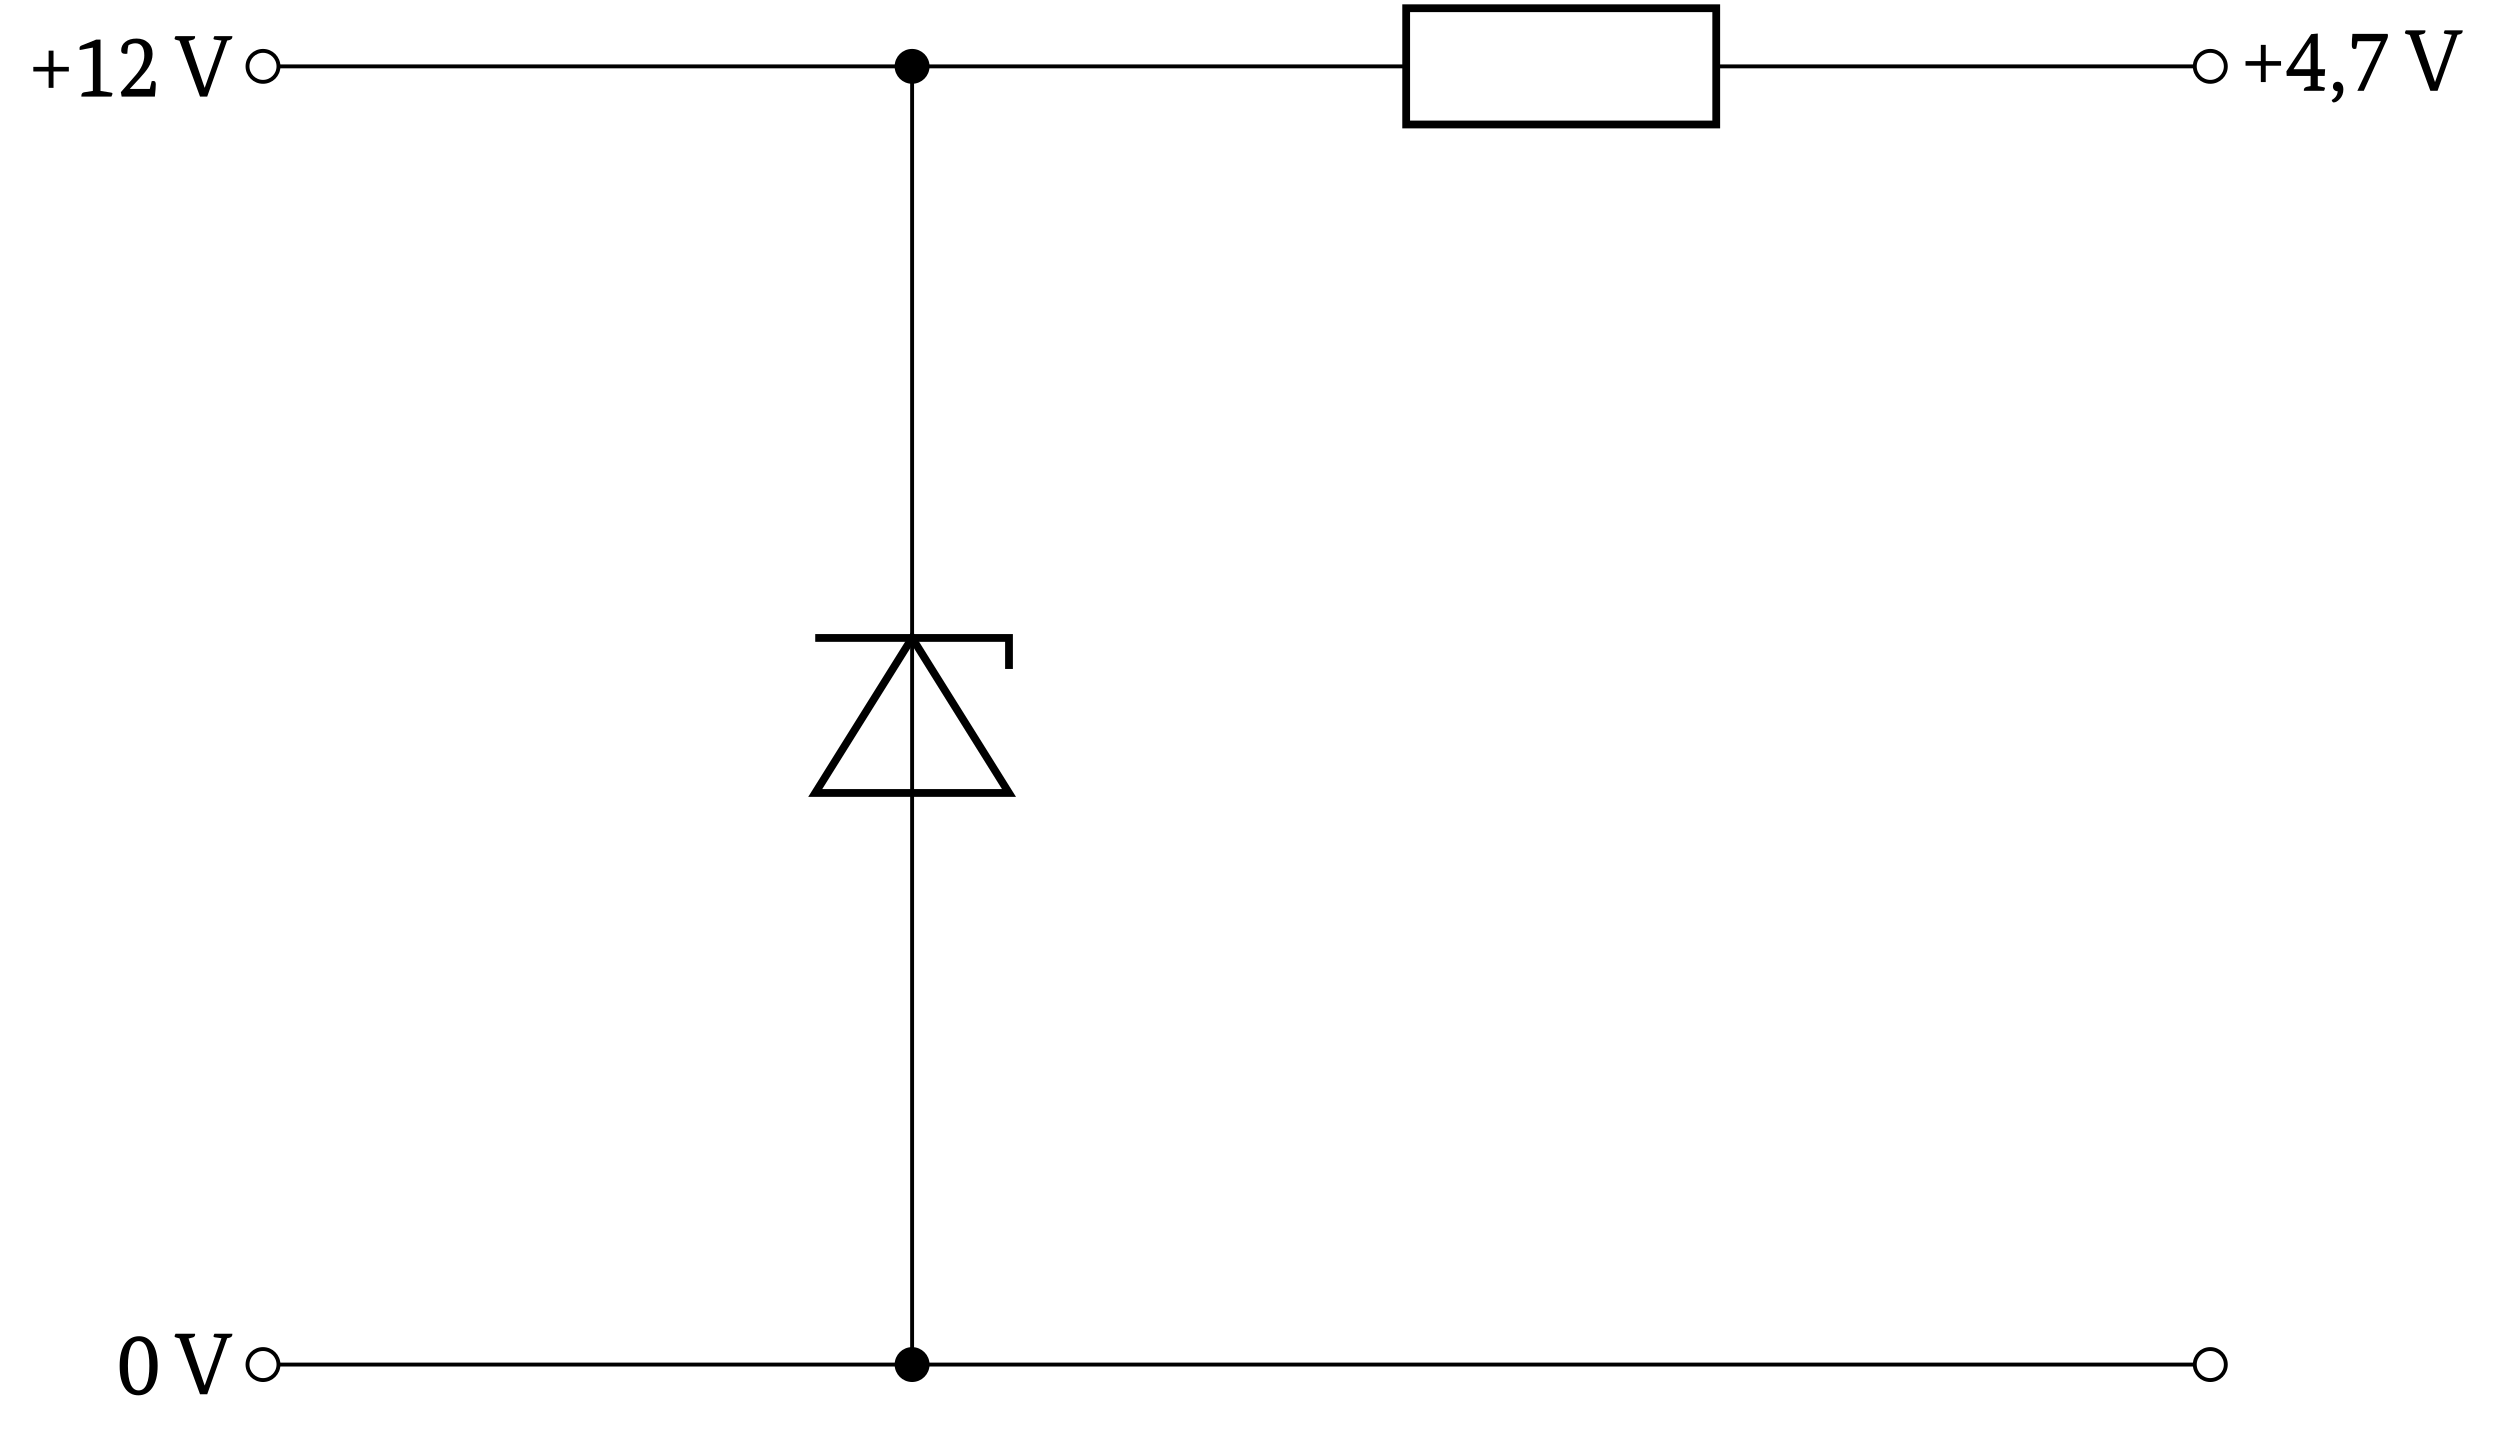
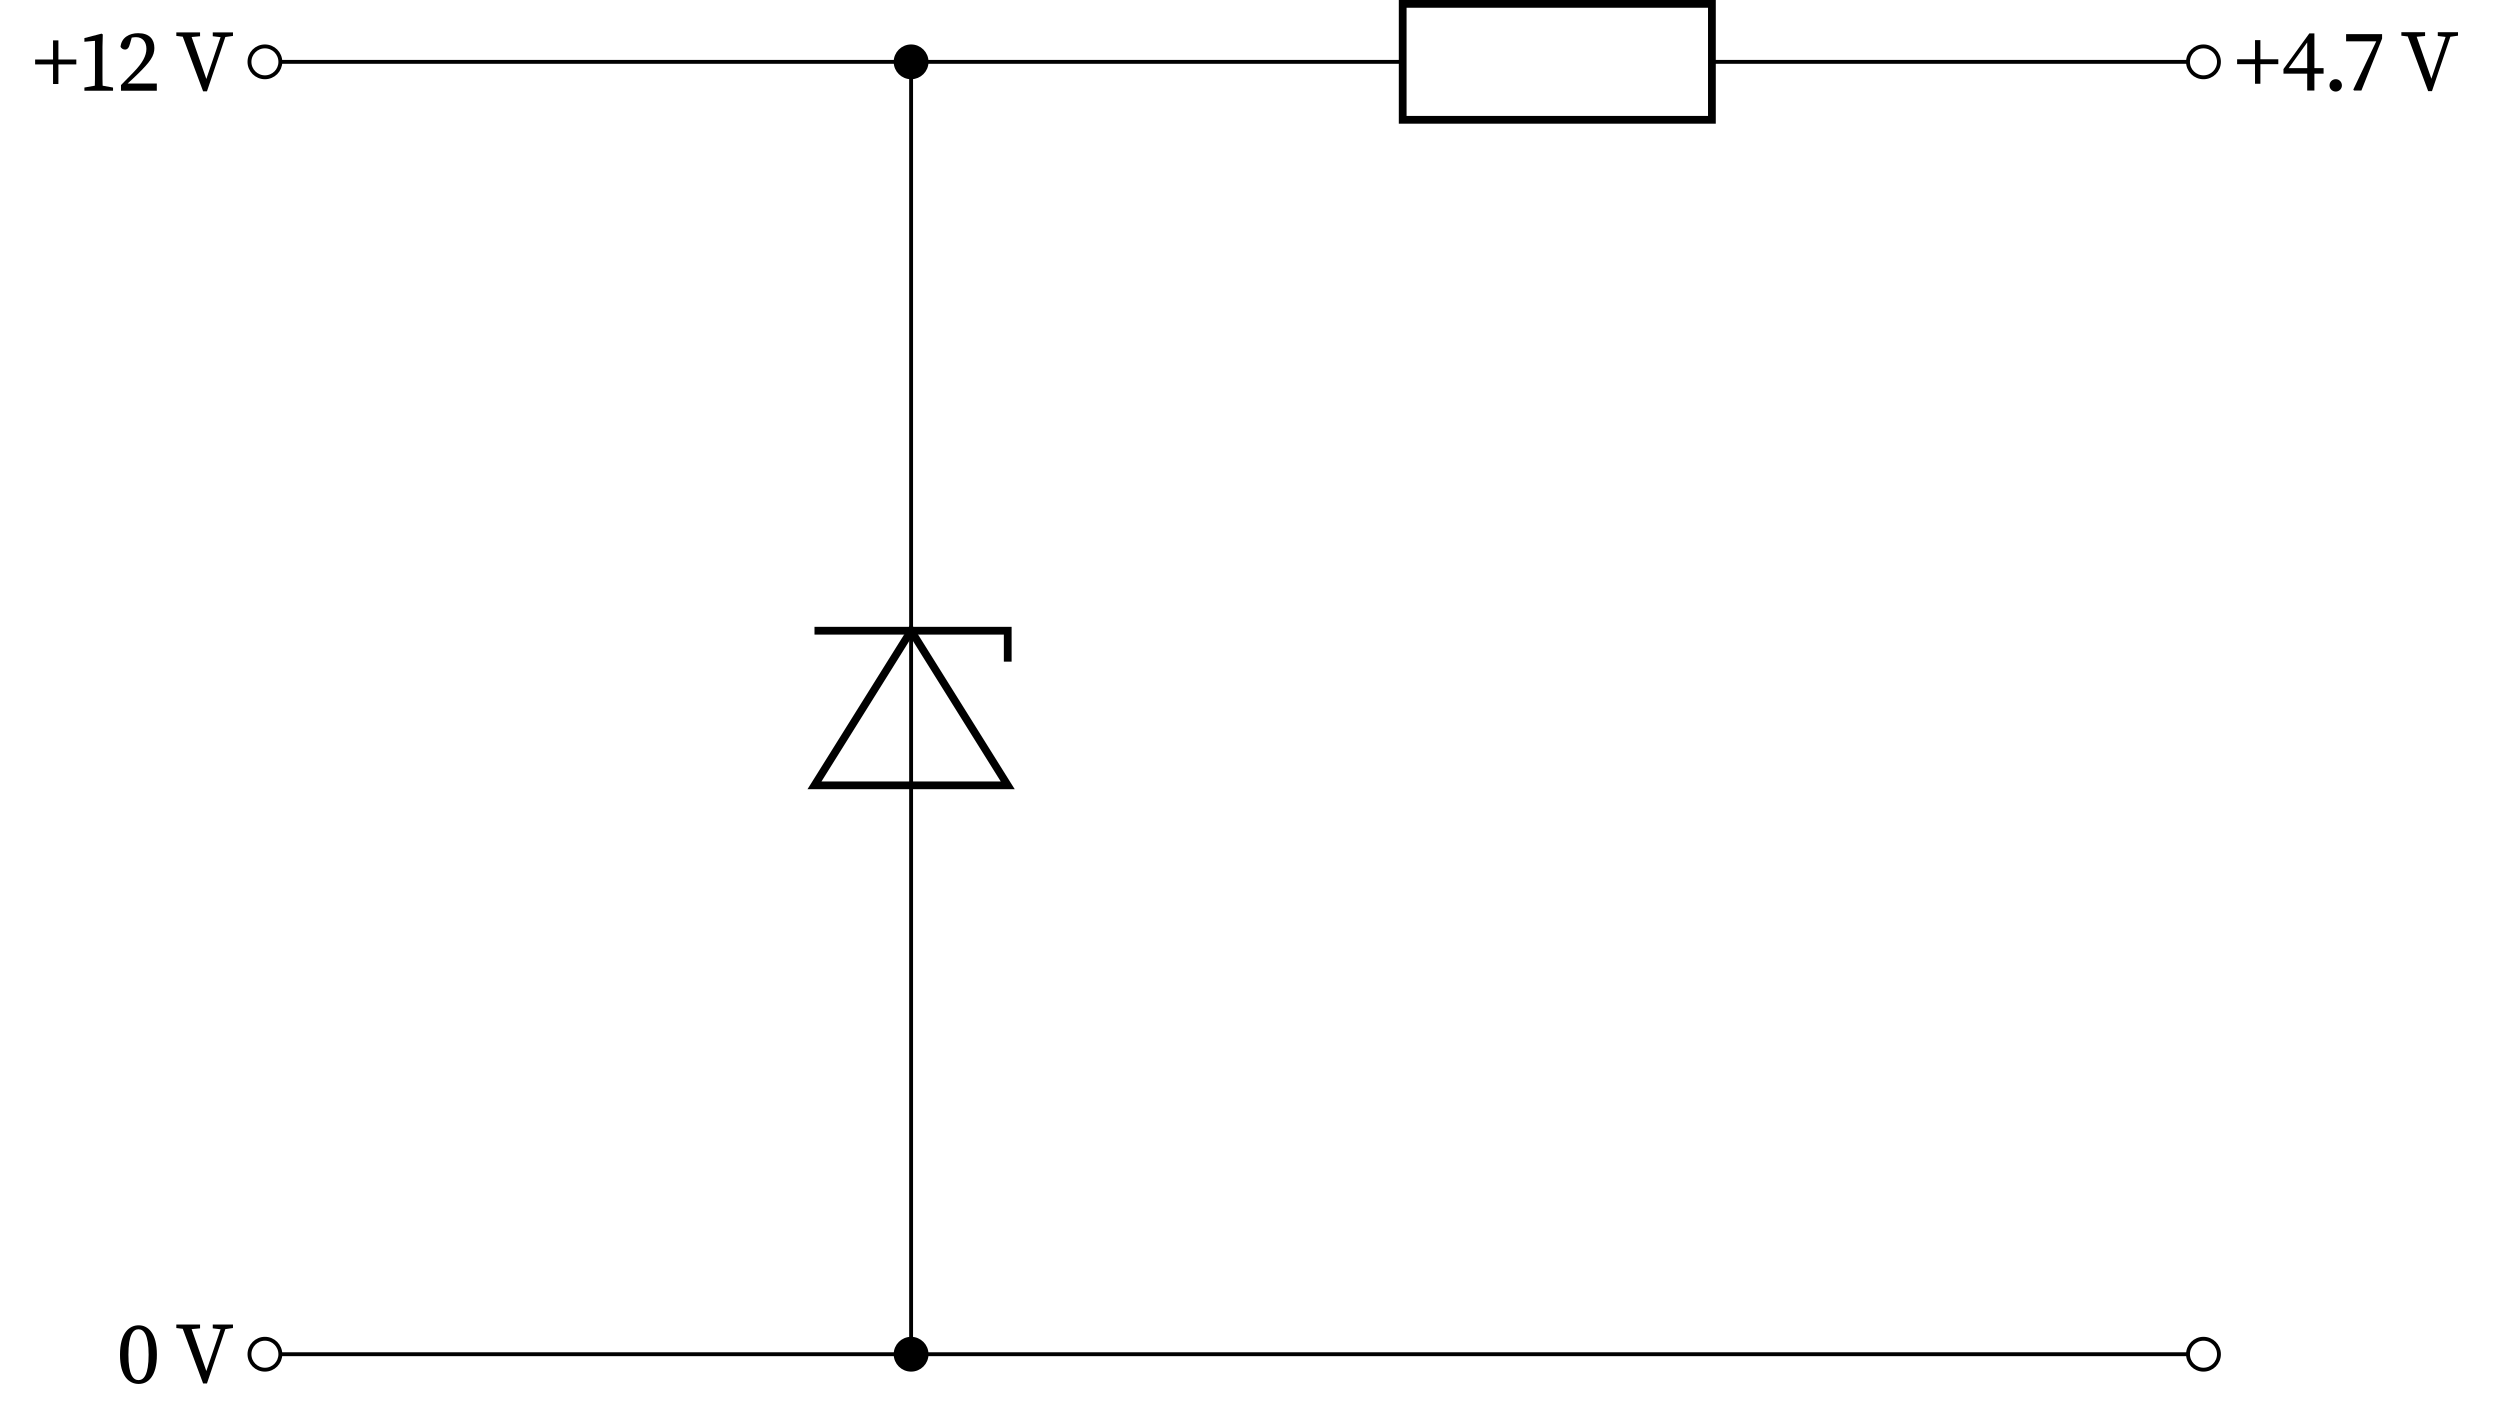
- <svg xmlns="http://www.w3.org/2000/svg" xmlns:xlink="http://www.w3.org/1999/xlink" width="255.118pt" height="145.743pt" viewBox="0 0 255.118 145.743" version="1.2">
+ <svg xmlns="http://www.w3.org/2000/svg" xmlns:xlink="http://www.w3.org/1999/xlink" width="255.119" height="145.099" viewBox="0 0 255.119 145.099">
  <defs>
    <g>
-       <symbol overflow="visible" id="glyph0-0">
-         <path style="stroke:none;" d="M 0.453 0 L 0.453 -6.25 L 4.812 -6.25 L 4.812 0 Z M 0.891 -0.453 L 4.359 -0.453 L 4.359 -5.812 L 0.891 -5.812 Z M 0.891 -0.453 " />
-       </symbol>
-       <symbol overflow="visible" id="glyph0-1">
-         <path style="stroke:none;" d="M 2.234 -0.391 C 2.961 -0.391 3.328 -1.227 3.328 -2.906 C 3.328 -4.582 2.961 -5.422 2.234 -5.422 C 1.504 -5.422 1.141 -4.582 1.141 -2.906 C 1.141 -1.227 1.504 -0.391 2.234 -0.391 Z M 2.203 0.109 C 1.617 0.109 1.16 -0.141 0.828 -0.641 C 0.473 -1.16 0.297 -1.914 0.297 -2.906 C 0.297 -3.883 0.484 -4.641 0.859 -5.172 C 1.211 -5.672 1.688 -5.922 2.281 -5.922 C 2.863 -5.922 3.316 -5.672 3.641 -5.172 C 3.992 -4.648 4.172 -3.895 4.172 -2.906 C 4.172 -1.926 3.984 -1.172 3.609 -0.641 C 3.254 -0.141 2.785 0.109 2.203 0.109 Z M 2.203 0.109 " />
-       </symbol>
-       <symbol overflow="visible" id="glyph0-2">
-         <path style="stroke:none;" d="M 5.844 -6.172 C 5.844 -6.141 5.844 -6.113 5.844 -6.094 C 5.844 -5.926 5.742 -5.816 5.547 -5.766 L 5.312 -5.719 L 3.281 0 L 2.547 0 L 0.453 -5.703 L 0.078 -5.797 C -0.004 -5.816 -0.047 -5.859 -0.047 -5.922 C -0.047 -5.973 -0.016 -6.055 0.047 -6.172 L 2.031 -6.172 C 2.039 -6.141 2.047 -6.113 2.047 -6.094 C 2.047 -5.926 1.945 -5.82 1.75 -5.781 L 1.375 -5.688 L 3.016 -0.906 L 3.031 -0.906 L 4.734 -5.719 L 4.047 -5.812 C 3.961 -5.832 3.922 -5.867 3.922 -5.922 C 3.922 -5.961 3.953 -6.047 4.016 -6.172 Z M 5.844 -6.172 " />
-       </symbol>
-       <symbol overflow="visible" id="glyph0-3">
-         <path style="stroke:none;" d="M 2.484 -3.031 L 4.047 -3.031 L 4.047 -2.562 L 2.484 -2.562 L 2.484 -0.891 L 1.984 -0.891 L 1.984 -2.562 L 0.422 -2.562 L 0.422 -3.031 L 1.984 -3.031 L 1.984 -4.688 L 2.484 -4.688 Z M 2.484 -3.031 " />
-       </symbol>
-       <symbol overflow="visible" id="glyph0-4">
-         <path style="stroke:none;" d="M 2.031 -0.578 L 2.031 -5 L 0.688 -4.75 C 0.676 -4.82 0.672 -4.883 0.672 -4.938 C 0.672 -5.07 0.742 -5.164 0.891 -5.219 L 2.359 -5.812 L 2.812 -5.812 L 2.812 -0.578 L 3.891 -0.406 C 3.984 -0.395 4.031 -0.359 4.031 -0.297 C 4.031 -0.242 3.992 -0.145 3.922 0 L 0.859 0 C 0.859 -0.02 0.859 -0.047 0.859 -0.078 C 0.859 -0.285 0.953 -0.406 1.141 -0.438 Z M 2.031 -0.578 " />
-       </symbol>
-       <symbol overflow="visible" id="glyph0-5">
-         <path style="stroke:none;" d="M 0.422 -0.453 L 1.938 -2.188 C 2.52 -2.863 2.812 -3.531 2.812 -4.188 C 2.812 -5.02 2.508 -5.438 1.906 -5.438 C 1.676 -5.438 1.441 -5.375 1.203 -5.25 C 1.129 -5.008 1.086 -4.719 1.078 -4.375 C 1.004 -4.363 0.938 -4.359 0.875 -4.359 C 0.594 -4.359 0.453 -4.473 0.453 -4.703 C 0.453 -5.066 0.594 -5.359 0.875 -5.578 C 1.156 -5.805 1.539 -5.922 2.031 -5.922 C 2.508 -5.922 2.898 -5.781 3.203 -5.5 C 3.504 -5.227 3.656 -4.844 3.656 -4.344 C 3.656 -3.895 3.516 -3.441 3.234 -2.984 C 3.055 -2.691 2.754 -2.316 2.328 -1.859 L 1.344 -0.797 L 1.344 -0.781 L 3.375 -0.781 L 3.562 -1.562 C 3.613 -1.582 3.676 -1.594 3.75 -1.594 C 3.906 -1.594 3.984 -1.477 3.984 -1.25 C 3.984 -1.008 3.953 -0.594 3.891 0 L 0.5 0 Z M 0.422 -0.453 " />
-       </symbol>
-       <symbol overflow="visible" id="glyph0-6">
-         <path style="stroke:none;" d="M 0.125 -1.984 L 2.656 -5.781 L 3.328 -5.844 L 3.328 -2.203 L 4.078 -2.203 L 4.031 -1.516 L 3.328 -1.516 L 3.328 -0.484 L 3.938 -0.359 C 4.02 -0.348 4.062 -0.316 4.062 -0.266 C 4.062 -0.234 4.031 -0.145 3.969 0 L 1.906 0 C 1.906 -0.02 1.906 -0.047 1.906 -0.078 C 1.906 -0.242 2.004 -0.352 2.203 -0.406 L 2.594 -0.484 L 2.594 -1.516 L 0.156 -1.516 Z M 0.859 -2.203 L 2.594 -2.203 L 2.594 -4.891 L 2.578 -4.891 L 0.859 -2.219 Z M 0.859 -2.203 " />
-       </symbol>
-       <symbol overflow="visible" id="glyph0-7">
-         <path style="stroke:none;" d="M 0.891 -0.922 C 1.055 -0.922 1.191 -0.852 1.297 -0.719 C 1.41 -0.582 1.469 -0.391 1.469 -0.141 C 1.469 0.254 1.344 0.582 1.094 0.844 C 0.883 1.07 0.68 1.188 0.484 1.188 C 0.391 1.188 0.32 1.102 0.281 0.938 C 0.664 0.738 0.867 0.441 0.891 0.047 C 0.754 0.047 0.641 0.004 0.547 -0.078 C 0.453 -0.172 0.406 -0.285 0.406 -0.422 C 0.406 -0.578 0.445 -0.695 0.531 -0.781 C 0.625 -0.875 0.742 -0.922 0.891 -0.922 Z M 0.891 -0.922 " />
-       </symbol>
-       <symbol overflow="visible" id="glyph0-8">
-         <path style="stroke:none;" d="M 0.484 -4.656 C 0.484 -5.031 0.504 -5.414 0.547 -5.812 L 4.125 -5.812 C 4.156 -5.77 4.172 -5.707 4.172 -5.625 C 4.172 -5.5 4.133 -5.363 4.062 -5.219 L 1.703 0 L 1.047 0 L 3.453 -5.062 L 1.078 -5.062 L 0.938 -4.312 C 0.875 -4.281 0.805 -4.266 0.734 -4.266 C 0.566 -4.266 0.484 -4.395 0.484 -4.656 Z M 0.484 -4.656 " />
-       </symbol>
+       <g id="glyph-0-0">
+         <path d="M 1.203 -2.875 C 1.203 -4.953 1.703 -5.469 2.234 -5.469 C 2.766 -5.469 3.266 -4.938 3.266 -2.875 C 3.266 -0.797 2.766 -0.281 2.234 -0.281 C 1.703 -0.281 1.203 -0.781 1.203 -2.875 Z M 2.25 -5.875 C 1.281 -5.875 0.344 -5.078 0.344 -2.875 C 0.344 -0.656 1.281 0.109 2.25 0.109 C 3.203 0.109 4.109 -0.656 4.109 -2.875 C 4.109 -5.078 3.203 -5.875 2.25 -5.875 Z M 2.25 -5.875 " />
+       </g>
+       <g id="glyph-0-1">
+         <path d="M 2.875 0.062 L 3.266 0.062 L 5.141 -5.484 L 5.922 -5.594 L 5.922 -5.953 L 3.859 -5.953 L 3.859 -5.562 L 4.656 -5.469 L 3.203 -1.203 L 1.703 -5.484 L 2.562 -5.562 L 2.562 -5.953 L 0.141 -5.953 L 0.141 -5.594 L 0.797 -5.516 Z M 2.875 0.062 " />
+       </g>
+       <g id="glyph-0-2">
+         <path d="M 2.094 -0.688 L 2.641 -0.688 L 2.641 -2.688 L 4.469 -2.688 L 4.469 -3.188 L 2.641 -3.188 L 2.641 -5.141 L 2.094 -5.141 L 2.094 -3.188 L 0.266 -3.188 L 0.266 -2.688 L 2.094 -2.688 Z M 2.094 -0.688 " />
+       </g>
+       <g id="glyph-0-3">
+         <path d="M 0.562 -5.375 L 0.562 -5 L 1.641 -5.094 L 1.641 -1.875 C 1.641 -1.422 1.641 -0.969 1.625 -0.516 L 0.562 -0.328 L 0.562 0 L 3.484 0 L 3.484 -0.328 L 2.422 -0.516 C 2.406 -0.969 2.406 -1.422 2.406 -1.875 L 2.406 -4.469 L 2.438 -5.75 L 2.312 -5.828 Z M 0.562 -5.375 " />
+       </g>
+       <g id="glyph-0-4">
+         <path d="M 0.5 0 L 4.156 0 L 4.156 -0.734 L 1.172 -0.734 C 1.547 -1.062 1.891 -1.406 2.141 -1.641 C 3.516 -2.969 3.906 -3.578 3.906 -4.359 C 3.906 -5.25 3.406 -5.875 2.25 -5.875 C 1.359 -5.875 0.547 -5.438 0.453 -4.484 C 0.547 -4.312 0.719 -4.203 0.906 -4.203 C 1.156 -4.203 1.312 -4.375 1.422 -4.812 L 1.594 -5.422 C 1.766 -5.453 1.922 -5.469 2.031 -5.469 C 2.688 -5.469 3.094 -5 3.094 -4.281 C 3.094 -3.578 2.703 -2.844 1.812 -1.922 C 1.422 -1.516 0.969 -1.047 0.5 -0.578 Z M 0.5 0 " />
+       </g>
+       <g id="glyph-0-5">
+         <path d="M 4.359 -1.719 L 4.359 -2.281 L 3.422 -2.281 L 3.422 -5.828 L 2.906 -5.828 L 0.266 -2.188 L 0.266 -1.719 L 2.688 -1.719 L 2.688 0 L 3.422 0 L 3.422 -1.719 Z M 0.797 -2.281 L 2.688 -4.906 L 2.688 -2.281 Z M 0.797 -2.281 " />
+       </g>
+       <g id="glyph-0-6">
+         <path d="M 1.344 0.109 C 1.688 0.109 1.969 -0.172 1.969 -0.516 C 1.969 -0.875 1.688 -1.156 1.344 -1.156 C 0.984 -1.156 0.703 -0.875 0.703 -0.516 C 0.703 -0.172 0.984 0.109 1.344 0.109 Z M 1.344 0.109 " />
+       </g>
+       <g id="glyph-0-7">
+         <path d="M 0.984 -0.094 L 1.062 0 L 1.812 0 L 3.922 -5.297 L 3.922 -5.75 L 0.25 -5.75 L 0.25 -5.016 L 3.328 -5.016 Z M 0.984 -0.094 " />
+       </g>
    </g>
-     <clipPath id="clip1">
-       <path d="M 19 132 L 35 132 L 35 145.363 L 19 145.363 Z M 19 132 " />
+     <clipPath id="clip-0">
+       <path clip-rule="nonzero" d="M 19 131 L 35 131 L 35 144.203 L 19 144.203 Z M 19 131 " />
    </clipPath>
-     <clipPath id="clip2">
-       <path d="M 218 132 L 233 132 L 233 145.363 L 218 145.363 Z M 218 132 " />
+     <clipPath id="clip-1">
+       <path clip-rule="nonzero" d="M 217 131 L 233 131 L 233 144.203 L 217 144.203 Z M 217 131 " />
    </clipPath>
-     <clipPath id="clip3">
-       <path d="M 19 0.121 L 35 0.121 L 35 14 L 19 14 Z M 19 0.121 " />
-     </clipPath>
-     <clipPath id="clip4">
-       <path d="M 143 0.121 L 176 0.121 L 176 14 L 143 14 Z M 143 0.121 " />
-     </clipPath>
-     <clipPath id="clip5">
-       <path d="M 218 0.121 L 233 0.121 L 233 14 L 218 14 Z M 218 0.121 " />
-     </clipPath>
-     <clipPath id="clip6">
-       <path d="M 85 132 L 101 132 L 101 145.363 L 85 145.363 Z M 85 132 " />
-     </clipPath>
-     <clipPath id="clip7">
-       <path d="M 85 0.121 L 101 0.121 L 101 14 L 85 14 Z M 85 0.121 " />
+     <clipPath id="clip-2">
+       <path clip-rule="nonzero" d="M 85 131 L 101 131 L 101 144.203 L 85 144.203 Z M 85 131 " />
    </clipPath>
  </defs>
-   <g id="surface1">
-     <path style="fill:none;stroke-width:0.399;stroke-linecap:butt;stroke-linejoin:miter;stroke:rgb(0%,0%,0%);stroke-opacity:1;stroke-miterlimit:10;" d="M 0.002 -0.001 L 33.233 -0.001 M 33.233 -0.001 L 132.936 -0.001 M 132.936 -0.001 L 199.403 -0.001 " transform="matrix(0.996555,0,0,-0.996555,26.83821,139.249)" />
-     <g style="fill:rgb(0%,0%,0%);fill-opacity:1;">
-       <use xlink:href="#glyph0-1" x="11.914" y="142.279" />
-     </g>
-     <g style="fill:rgb(0%,0%,0%);fill-opacity:1;">
-       <use xlink:href="#glyph0-2" x="17.865" y="142.279" />
-     </g>
-     <path style=" stroke:none;fill-rule:nonzero;fill:rgb(100%,100%,100%);fill-opacity:1;" d="M 28.418 139.25 C 28.418 138.375 27.711 137.668 26.84 137.668 C 25.965 137.668 25.258 138.375 25.258 139.25 C 25.258 140.121 25.965 140.832 26.84 140.832 C 27.711 140.832 28.418 140.121 28.418 139.25 Z M 28.418 139.25 " />
-     <g clip-path="url(#clip1)" clip-rule="nonzero">
-       <path style="fill:none;stroke-width:0.399;stroke-linecap:butt;stroke-linejoin:miter;stroke:rgb(0%,0%,0%);stroke-opacity:1;stroke-miterlimit:10;" d="M 1.585 -0.001 C 1.585 0.877 0.876 1.587 0.002 1.587 C -0.876 1.587 -1.586 0.877 -1.586 -0.001 C -1.586 -0.875 -0.876 -1.588 0.002 -1.588 C 0.876 -1.588 1.585 -0.875 1.585 -0.001 Z M 1.585 -0.001 " transform="matrix(0.996555,0,0,-0.996555,26.83821,139.249)" />
-     </g>
-     <path style=" stroke:none;fill-rule:nonzero;fill:rgb(100%,100%,100%);fill-opacity:1;" d="M 227.137 139.25 C 227.137 138.375 226.43 137.668 225.555 137.668 C 224.68 137.668 223.973 138.375 223.973 139.25 C 223.973 140.121 224.68 140.832 225.555 140.832 C 226.43 140.832 227.137 140.121 227.137 139.25 Z M 227.137 139.25 " />
-     <g clip-path="url(#clip2)" clip-rule="nonzero">
-       <path style="fill:none;stroke-width:0.399;stroke-linecap:butt;stroke-linejoin:miter;stroke:rgb(0%,0%,0%);stroke-opacity:1;stroke-miterlimit:10;" d="M 200.991 -0.001 C 200.991 0.877 200.282 1.587 199.403 1.587 C 198.525 1.587 197.816 0.877 197.816 -0.001 C 197.816 -0.875 198.525 -1.588 199.403 -1.588 C 200.282 -1.588 200.991 -0.875 200.991 -0.001 Z M 200.991 -0.001 " transform="matrix(0.996555,0,0,-0.996555,26.83821,139.249)" />
-     </g>
-     <path style="fill:none;stroke-width:0.399;stroke-linecap:butt;stroke-linejoin:miter;stroke:rgb(0%,0%,0%);stroke-opacity:1;stroke-miterlimit:10;" d="M 0.002 132.934 L 33.233 132.934 M 33.233 132.934 L 117.061 132.934 M 148.811 132.934 L 199.403 132.934 " transform="matrix(0.996555,0,0,-0.996555,26.83821,139.249)" />
-     <g style="fill:rgb(0%,0%,0%);fill-opacity:1;">
-       <use xlink:href="#glyph0-3" x="2.978" y="9.856" />
-       <use xlink:href="#glyph0-4" x="7.445" y="9.856" />
-       <use xlink:href="#glyph0-5" x="11.913" y="9.856" />
-     </g>
-     <g style="fill:rgb(0%,0%,0%);fill-opacity:1;">
-       <use xlink:href="#glyph0-2" x="17.864" y="9.856" />
-     </g>
-     <path style=" stroke:none;fill-rule:nonzero;fill:rgb(100%,100%,100%);fill-opacity:1;" d="M 28.418 6.773 C 28.418 5.898 27.711 5.191 26.84 5.191 C 25.965 5.191 25.258 5.898 25.258 6.773 C 25.258 7.645 25.965 8.352 26.84 8.352 C 27.711 8.352 28.418 7.645 28.418 6.773 Z M 28.418 6.773 " />
-     <g clip-path="url(#clip3)" clip-rule="nonzero">
-       <path style="fill:none;stroke-width:0.399;stroke-linecap:butt;stroke-linejoin:miter;stroke:rgb(0%,0%,0%);stroke-opacity:1;stroke-miterlimit:10;" d="M 1.585 132.934 C 1.585 133.812 0.876 134.521 0.002 134.521 C -0.876 134.521 -1.586 133.812 -1.586 132.934 C -1.586 132.059 -0.876 131.35 0.002 131.35 C 0.876 131.35 1.585 132.059 1.585 132.934 Z M 1.585 132.934 " transform="matrix(0.996555,0,0,-0.996555,26.83821,139.249)" />
-     </g>
-     <g clip-path="url(#clip4)" clip-rule="nonzero">
-       <path style="fill:none;stroke-width:0.797;stroke-linecap:butt;stroke-linejoin:miter;stroke:rgb(0%,0%,0%);stroke-opacity:1;stroke-miterlimit:10;" d="M 117.061 138.888 L 148.811 138.888 L 148.811 126.983 L 117.061 126.983 Z M 117.061 138.888 " transform="matrix(0.996555,0,0,-0.996555,26.83821,139.249)" />
-     </g>
-     <path style=" stroke:none;fill-rule:nonzero;fill:rgb(100%,100%,100%);fill-opacity:1;" d="M 227.137 6.773 C 227.137 5.898 226.43 5.191 225.555 5.191 C 224.68 5.191 223.973 5.898 223.973 6.773 C 223.973 7.645 224.68 8.352 225.555 8.352 C 226.43 8.352 227.137 7.645 227.137 6.773 Z M 227.137 6.773 " />
-     <g clip-path="url(#clip5)" clip-rule="nonzero">
-       <path style="fill:none;stroke-width:0.399;stroke-linecap:butt;stroke-linejoin:miter;stroke:rgb(0%,0%,0%);stroke-opacity:1;stroke-miterlimit:10;" d="M 200.991 132.934 C 200.991 133.812 200.282 134.521 199.403 134.521 C 198.525 134.521 197.816 133.812 197.816 132.934 C 197.816 132.059 198.525 131.35 199.403 131.35 C 200.282 131.35 200.991 132.059 200.991 132.934 Z M 200.991 132.934 " transform="matrix(0.996555,0,0,-0.996555,26.83821,139.249)" />
-     </g>
-     <g style="fill:rgb(0%,0%,0%);fill-opacity:1;">
-       <use xlink:href="#glyph0-3" x="228.728" y="9.266" />
-       <use xlink:href="#glyph0-6" x="233.196" y="9.266" />
-       <use xlink:href="#glyph0-7" x="237.664" y="9.266" />
-       <use xlink:href="#glyph0-8" x="239.513" y="9.266" />
-     </g>
-     <g style="fill:rgb(0%,0%,0%);fill-opacity:1;">
-       <use xlink:href="#glyph0-2" x="245.464" y="9.266" />
-     </g>
-     <path style="fill:none;stroke-width:0.399;stroke-linecap:butt;stroke-linejoin:miter;stroke:rgb(0%,0%,0%);stroke-opacity:1;stroke-miterlimit:10;" d="M 66.469 -0.001 L 66.469 58.529 M 66.469 74.404 L 66.469 132.934 " transform="matrix(0.996555,0,0,-0.996555,26.83821,139.249)" />
-     <path style="fill:none;stroke-width:0.797;stroke-linecap:butt;stroke-linejoin:miter;stroke:rgb(0%,0%,0%);stroke-opacity:1;stroke-miterlimit:10;" d="M 66.469 74.404 L 76.39 58.529 L 56.548 58.529 Z M 66.469 74.404 " transform="matrix(0.996555,0,0,-0.996555,26.83821,139.249)" />
-     <path style="fill:none;stroke-width:0.399;stroke-linecap:butt;stroke-linejoin:miter;stroke:rgb(0%,0%,0%);stroke-opacity:1;stroke-miterlimit:10;" d="M 66.469 74.404 L 66.469 58.529 " transform="matrix(0.996555,0,0,-0.996555,26.83821,139.249)" />
-     <path style="fill:none;stroke-width:0.797;stroke-linecap:butt;stroke-linejoin:miter;stroke:rgb(0%,0%,0%);stroke-opacity:1;stroke-miterlimit:10;" d="M 56.548 74.404 L 76.39 74.404 L 76.39 71.229 " transform="matrix(0.996555,0,0,-0.996555,26.83821,139.249)" />
-     <path style=" stroke:none;fill-rule:nonzero;fill:rgb(0%,0%,0%);fill-opacity:1;" d="M 94.66 139.25 C 94.66 138.375 93.949 137.668 93.078 137.668 C 92.203 137.668 91.496 138.375 91.496 139.25 C 91.496 140.121 92.203 140.832 93.078 140.832 C 93.949 140.832 94.66 140.121 94.66 139.25 Z M 94.66 139.25 " />
-     <g clip-path="url(#clip6)" clip-rule="nonzero">
-       <path style="fill:none;stroke-width:0.399;stroke-linecap:butt;stroke-linejoin:miter;stroke:rgb(0%,0%,0%);stroke-opacity:1;stroke-miterlimit:10;" d="M 68.056 -0.001 C 68.056 0.877 67.343 1.587 66.469 1.587 C 65.591 1.587 64.881 0.877 64.881 -0.001 C 64.881 -0.875 65.591 -1.588 66.469 -1.588 C 67.343 -1.588 68.056 -0.875 68.056 -0.001 Z M 68.056 -0.001 " transform="matrix(0.996555,0,0,-0.996555,26.83821,139.249)" />
-     </g>
-     <path style=" stroke:none;fill-rule:nonzero;fill:rgb(0%,0%,0%);fill-opacity:1;" d="M 94.66 6.773 C 94.66 5.898 93.949 5.191 93.078 5.191 C 92.203 5.191 91.496 5.898 91.496 6.773 C 91.496 7.645 92.203 8.352 93.078 8.352 C 93.949 8.352 94.66 7.645 94.66 6.773 Z M 94.66 6.773 " />
-     <g clip-path="url(#clip7)" clip-rule="nonzero">
-       <path style="fill:none;stroke-width:0.399;stroke-linecap:butt;stroke-linejoin:miter;stroke:rgb(0%,0%,0%);stroke-opacity:1;stroke-miterlimit:10;" d="M 68.056 132.934 C 68.056 133.812 67.343 134.521 66.469 134.521 C 65.591 134.521 64.881 133.812 64.881 132.934 C 64.881 132.059 65.591 131.35 66.469 131.35 C 67.343 131.35 68.056 132.059 68.056 132.934 Z M 68.056 132.934 " transform="matrix(0.996555,0,0,-0.996555,26.83821,139.249)" />
-     </g>
+   <path fill="none" stroke-width="0.399" stroke-linecap="butt" stroke-linejoin="miter" stroke="rgb(0%, 0%, 0%)" stroke-opacity="1" stroke-miterlimit="10" d="M 0.001 -0 L 33.175 -0 M 33.175 -0 L 132.703 -0 M 132.703 -0 L 199.054 -0 " transform="matrix(0.993829, 0, 0, -0.993829, 27.03372, 138.1949)" />
+   <g fill="rgb(0%, 0%, 0%)" fill-opacity="1">
+     <use xlink:href="#glyph-0-0" x="11.901" y="141.118" />
  </g>
+   <g fill="rgb(0%, 0%, 0%)" fill-opacity="1">
+     <use xlink:href="#glyph-0-1" x="17.853" y="141.118" />
+   </g>
+   <path fill-rule="nonzero" fill="rgb(100%, 100%, 100%)" fill-opacity="1" d="M 28.609 138.195 C 28.609 137.324 27.906 136.617 27.035 136.617 C 26.164 136.617 25.457 137.324 25.457 138.195 C 25.457 139.066 26.164 139.773 27.035 139.773 C 27.906 139.773 28.609 139.066 28.609 138.195 Z M 28.609 138.195 " />
+   <g clip-path="url(#clip-0)">
+     <path fill="none" stroke-width="0.399" stroke-linecap="butt" stroke-linejoin="miter" stroke="rgb(0%, 0%, 0%)" stroke-opacity="1" stroke-miterlimit="10" d="M 1.585 -0 C 1.585 0.876 0.878 1.587 0.001 1.587 C -0.875 1.587 -1.586 0.876 -1.586 -0 C -1.586 -0.877 -0.875 -1.588 0.001 -1.588 C 0.878 -1.588 1.585 -0.877 1.585 -0 Z M 1.585 -0 " transform="matrix(0.993829, 0, 0, -0.993829, 27.03372, 138.1949)" />
+   </g>
+   <path fill-rule="nonzero" fill="rgb(100%, 100%, 100%)" fill-opacity="1" d="M 226.438 138.195 C 226.438 137.324 225.73 136.617 224.859 136.617 C 223.988 136.617 223.281 137.324 223.281 138.195 C 223.281 139.066 223.988 139.773 224.859 139.773 C 225.73 139.773 226.438 139.066 226.438 138.195 Z M 226.438 138.195 " />
+   <g clip-path="url(#clip-1)">
+     <path fill="none" stroke-width="0.399" stroke-linecap="butt" stroke-linejoin="miter" stroke="rgb(0%, 0%, 0%)" stroke-opacity="1" stroke-miterlimit="10" d="M 200.642 -0 C 200.642 0.876 199.931 1.587 199.054 1.587 C 198.178 1.587 197.466 0.876 197.466 -0 C 197.466 -0.877 198.178 -1.588 199.054 -1.588 C 199.931 -1.588 200.642 -0.877 200.642 -0 Z M 200.642 -0 " transform="matrix(0.993829, 0, 0, -0.993829, 27.03372, 138.1949)" />
+   </g>
+   <path fill="none" stroke-width="0.399" stroke-linecap="butt" stroke-linejoin="miter" stroke="rgb(0%, 0%, 0%)" stroke-opacity="1" stroke-miterlimit="10" d="M 0.001 132.701 L 33.175 132.701 M 33.175 132.701 L 116.828 132.701 M 148.579 132.701 L 199.054 132.701 " transform="matrix(0.993829, 0, 0, -0.993829, 27.03372, 138.1949)" />
+   <g fill="rgb(0%, 0%, 0%)" fill-opacity="1">
+     <use xlink:href="#glyph-0-2" x="3.319" y="9.261" />
+     <use xlink:href="#glyph-0-3" x="8.051" y="9.261" />
+     <use xlink:href="#glyph-0-4" x="11.847" y="9.261" />
+   </g>
+   <g fill="rgb(0%, 0%, 0%)" fill-opacity="1">
+     <use xlink:href="#glyph-0-1" x="17.853" y="9.261" />
+   </g>
+   <path fill-rule="nonzero" fill="rgb(100%, 100%, 100%)" fill-opacity="1" stroke-width="0.399" stroke-linecap="butt" stroke-linejoin="miter" stroke="rgb(0%, 0%, 0%)" stroke-opacity="1" stroke-miterlimit="10" d="M 1.585 132.701 C 1.585 133.578 0.878 134.289 0.001 134.289 C -0.875 134.289 -1.586 133.578 -1.586 132.701 C -1.586 131.825 -0.875 131.117 0.001 131.117 C 0.878 131.117 1.585 131.825 1.585 132.701 Z M 1.585 132.701 " transform="matrix(0.993829, 0, 0, -0.993829, 27.03372, 138.1949)" />
+   <path fill="none" stroke-width="0.797" stroke-linecap="butt" stroke-linejoin="miter" stroke="rgb(0%, 0%, 0%)" stroke-opacity="1" stroke-miterlimit="10" d="M 116.828 138.656 L 148.579 138.656 L 148.579 126.751 L 116.828 126.751 Z M 116.828 138.656 " transform="matrix(0.993829, 0, 0, -0.993829, 27.03372, 138.1949)" />
+   <path fill-rule="nonzero" fill="rgb(100%, 100%, 100%)" fill-opacity="1" stroke-width="0.399" stroke-linecap="butt" stroke-linejoin="miter" stroke="rgb(0%, 0%, 0%)" stroke-opacity="1" stroke-miterlimit="10" d="M 200.642 132.701 C 200.642 133.578 199.931 134.289 199.054 134.289 C 198.178 134.289 197.466 133.578 197.466 132.701 C 197.466 131.825 198.178 131.117 199.054 131.117 C 199.931 131.117 200.642 131.825 200.642 132.701 Z M 200.642 132.701 " transform="matrix(0.993829, 0, 0, -0.993829, 27.03372, 138.1949)" />
+   <g fill="rgb(0%, 0%, 0%)" fill-opacity="1">
+     <use xlink:href="#glyph-0-2" x="228.026" y="9.236" />
+     <use xlink:href="#glyph-0-5" x="232.757" y="9.236" />
+   </g>
+   <g fill="rgb(0%, 0%, 0%)" fill-opacity="1">
+     <use xlink:href="#glyph-0-6" x="237.017" y="9.236" />
+   </g>
+   <g fill="rgb(0%, 0%, 0%)" fill-opacity="1">
+     <use xlink:href="#glyph-0-7" x="239.164" y="9.236" />
+   </g>
+   <g fill="rgb(0%, 0%, 0%)" fill-opacity="1">
+     <use xlink:href="#glyph-0-1" x="244.912" y="9.236" />
+   </g>
+   <path fill="none" stroke-width="0.399" stroke-linecap="butt" stroke-linejoin="miter" stroke="rgb(0%, 0%, 0%)" stroke-opacity="1" stroke-miterlimit="10" d="M 66.352 -0 L 66.352 58.415 M 66.352 74.29 L 66.352 132.701 " transform="matrix(0.993829, 0, 0, -0.993829, 27.03372, 138.1949)" />
+   <path fill="none" stroke-width="0.797" stroke-linecap="butt" stroke-linejoin="miter" stroke="rgb(0%, 0%, 0%)" stroke-opacity="1" stroke-miterlimit="10" d="M 66.352 74.29 L 76.273 58.415 L 56.432 58.415 Z M 66.352 74.29 " transform="matrix(0.993829, 0, 0, -0.993829, 27.03372, 138.1949)" />
+   <path fill="none" stroke-width="0.399" stroke-linecap="butt" stroke-linejoin="miter" stroke="rgb(0%, 0%, 0%)" stroke-opacity="1" stroke-miterlimit="10" d="M 66.352 74.29 L 66.352 58.415 " transform="matrix(0.993829, 0, 0, -0.993829, 27.03372, 138.1949)" />
+   <path fill="none" stroke-width="0.797" stroke-linecap="butt" stroke-linejoin="miter" stroke="rgb(0%, 0%, 0%)" stroke-opacity="1" stroke-miterlimit="10" d="M 56.432 74.29 L 76.273 74.29 L 76.273 71.114 " transform="matrix(0.993829, 0, 0, -0.993829, 27.03372, 138.1949)" />
+   <path fill-rule="nonzero" fill="rgb(0%, 0%, 0%)" fill-opacity="1" d="M 94.555 138.195 C 94.555 137.324 93.848 136.617 92.977 136.617 C 92.105 136.617 91.398 137.324 91.398 138.195 C 91.398 139.066 92.105 139.773 92.977 139.773 C 93.848 139.773 94.555 139.066 94.555 138.195 Z M 94.555 138.195 " />
+   <g clip-path="url(#clip-2)">
+     <path fill="none" stroke-width="0.399" stroke-linecap="butt" stroke-linejoin="miter" stroke="rgb(0%, 0%, 0%)" stroke-opacity="1" stroke-miterlimit="10" d="M 67.94 -0 C 67.94 0.876 67.229 1.587 66.352 1.587 C 65.476 1.587 64.764 0.876 64.764 -0 C 64.764 -0.877 65.476 -1.588 66.352 -1.588 C 67.229 -1.588 67.94 -0.877 67.94 -0 Z M 67.94 -0 " transform="matrix(0.993829, 0, 0, -0.993829, 27.03372, 138.1949)" />
+   </g>
+   <path fill-rule="nonzero" fill="rgb(0%, 0%, 0%)" fill-opacity="1" stroke-width="0.399" stroke-linecap="butt" stroke-linejoin="miter" stroke="rgb(0%, 0%, 0%)" stroke-opacity="1" stroke-miterlimit="10" d="M 67.94 132.701 C 67.94 133.578 67.229 134.289 66.352 134.289 C 65.476 134.289 64.764 133.578 64.764 132.701 C 64.764 131.825 65.476 131.117 66.352 131.117 C 67.229 131.117 67.94 131.825 67.94 132.701 Z M 67.94 132.701 " transform="matrix(0.993829, 0, 0, -0.993829, 27.03372, 138.1949)" />
</svg>
